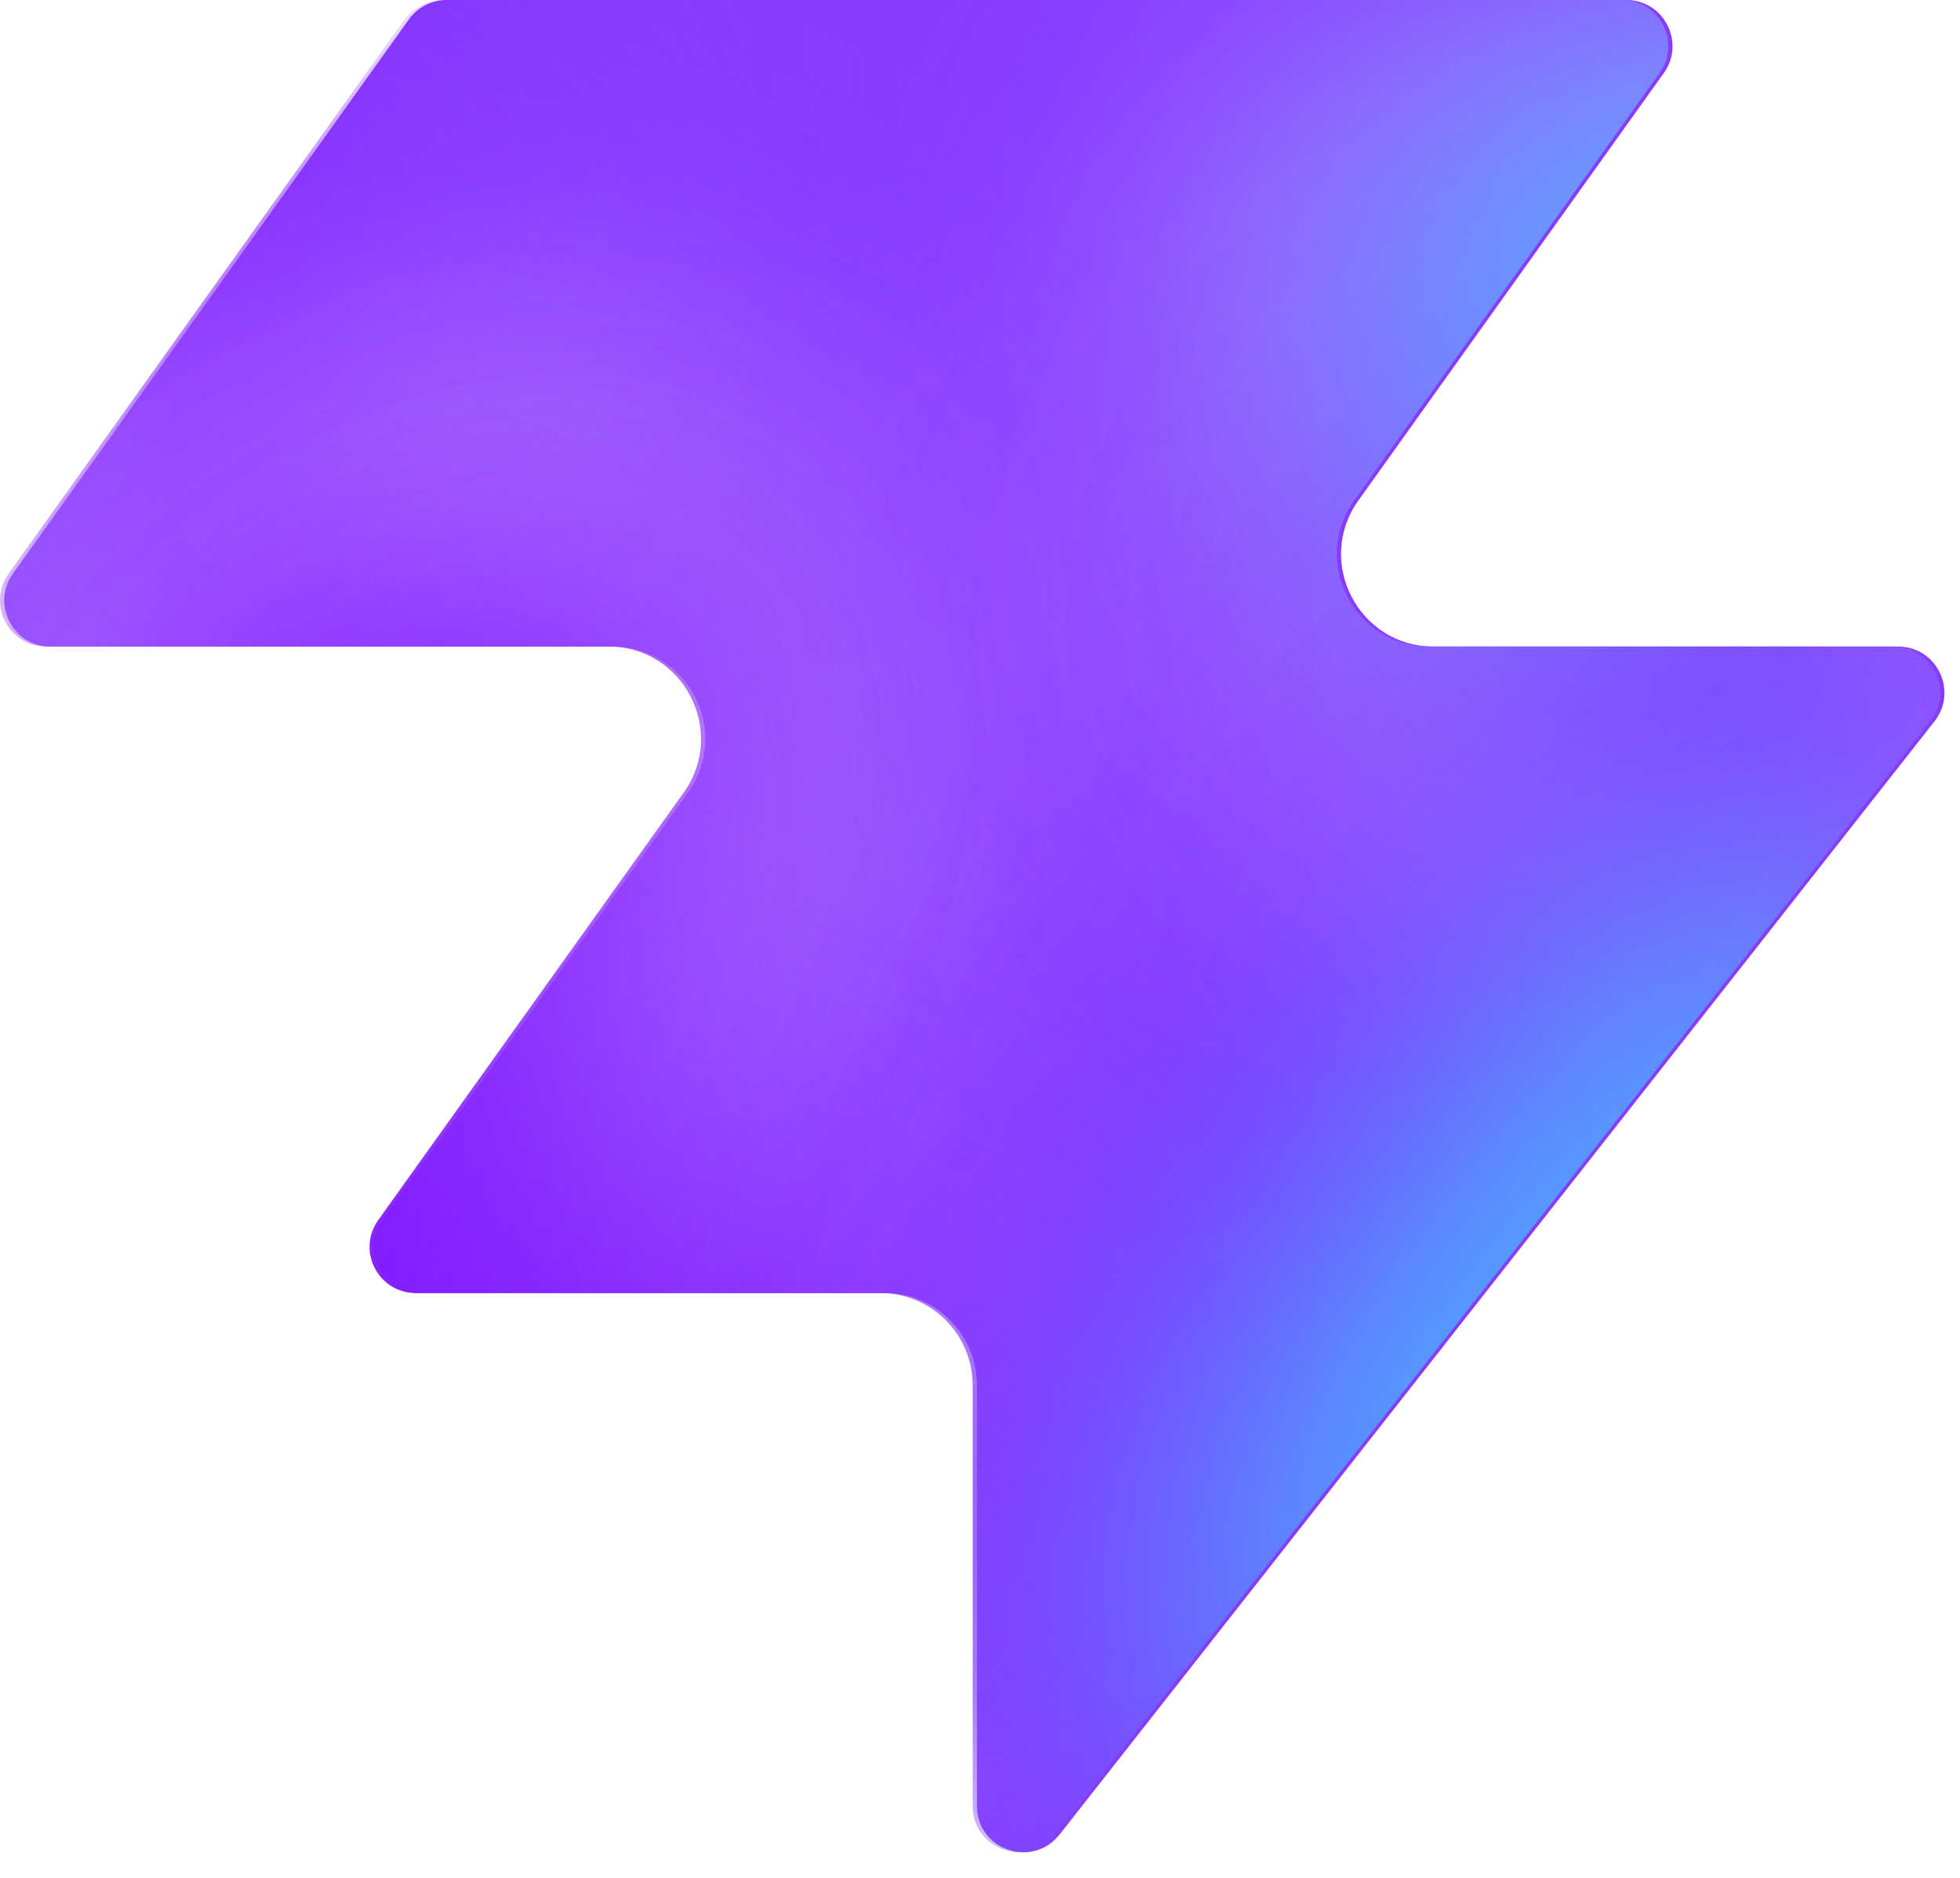
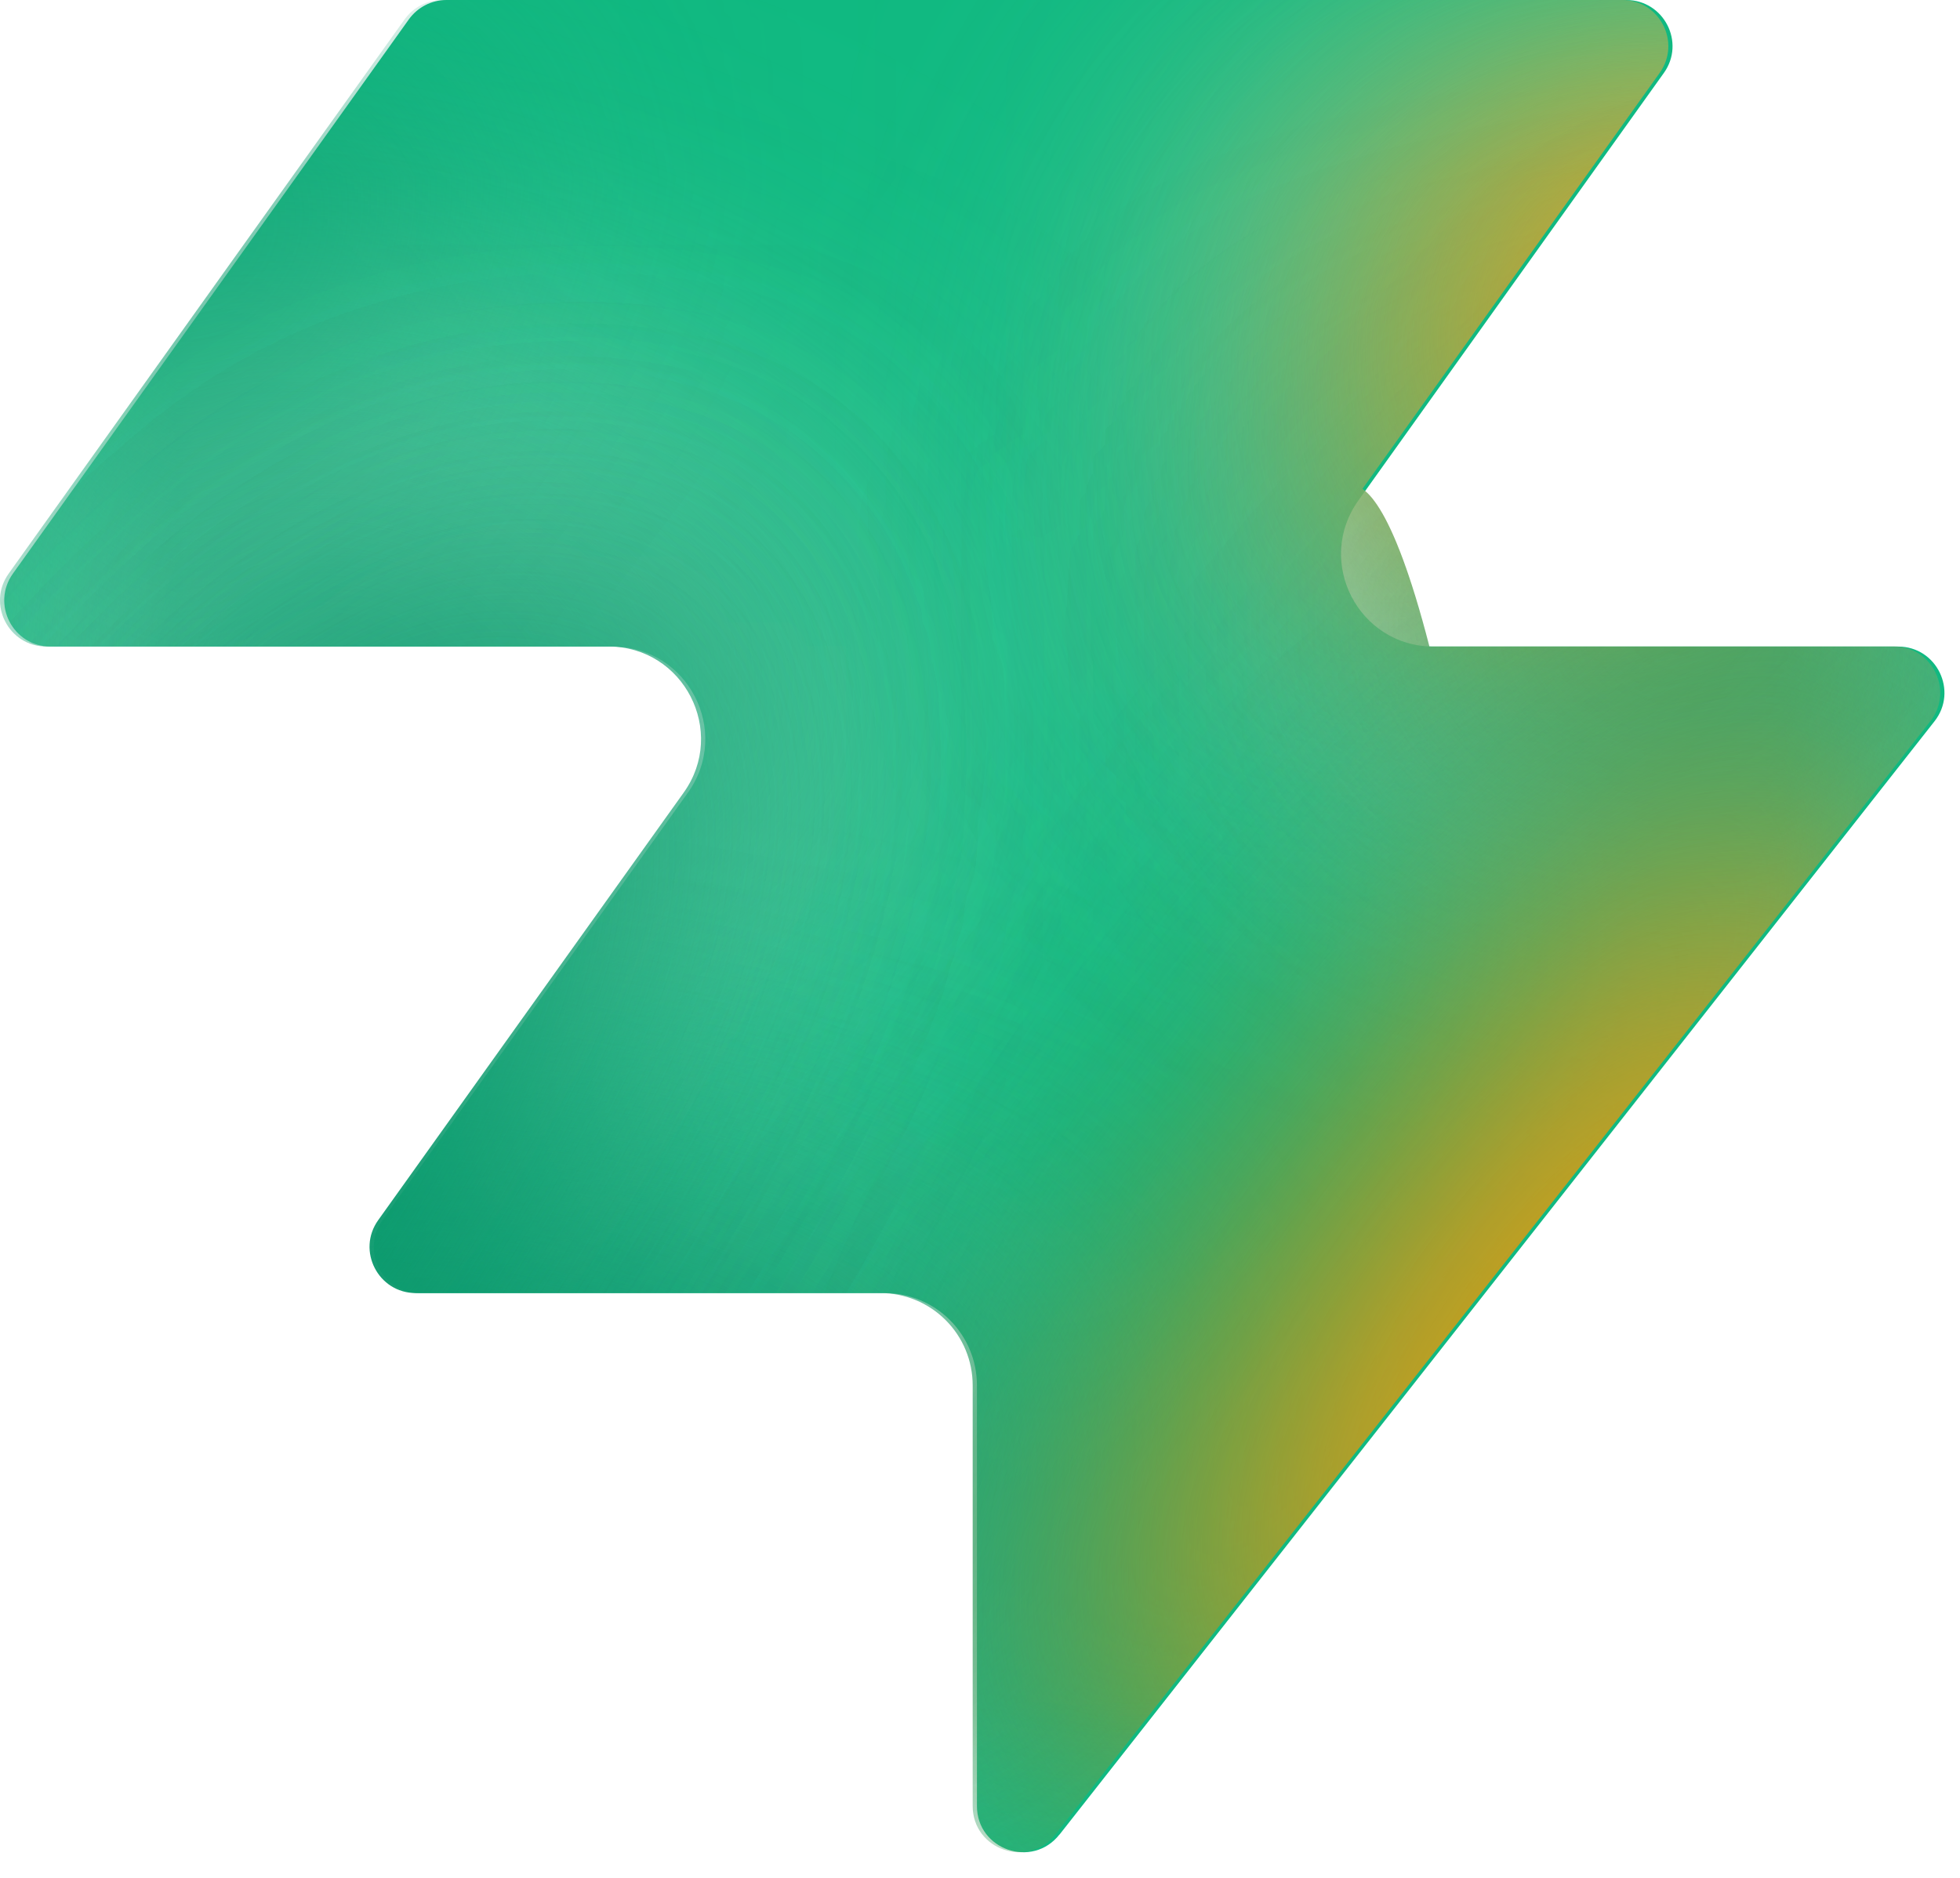
<svg xmlns="http://www.w3.org/2000/svg" width="48" height="46" fill="none" viewBox="0 0 48 46">
-   <path fill="#863bff" d="M25.946 44.938c-.664.845-2.021.375-2.021-.698V33.937a2.26 2.26 0 0 0-2.262-2.262H10.287c-.92 0-1.456-1.04-.92-1.788l7.48-10.471c1.07-1.497 0-3.578-1.842-3.578H1.237c-.92 0-1.456-1.04-.92-1.788L10.013.474c.214-.297.556-.474.92-.474h28.894c.92 0 1.456 1.04.92 1.788l-7.48 10.471c-1.07 1.498 0 3.579 1.842 3.579h11.377c.943 0 1.473 1.088.89 1.83L25.947 44.94z" style="fill:#863bff;fill:color(display-p3 .525 .23 1);fill-opacity:1" />
+   <path fill="#10b981" d="M25.946 44.938c-.664.845-2.021.375-2.021-.698V33.937a2.26 2.26 0 0 0-2.262-2.262H10.287c-.92 0-1.456-1.04-.92-1.788l7.48-10.471c1.07-1.497 0-3.578-1.842-3.578H1.237c-.92 0-1.456-1.04-.92-1.788L10.013.474c.214-.297.556-.474.92-.474h28.894c.92 0 1.456 1.04.92 1.788l-7.48 10.471c-1.07 1.498 0 3.579 1.842 3.579h11.377c.943 0 1.473 1.088.89 1.83L25.947 44.94z" style="fill:#10b981;fill:color(display-p3 .063 .726 .506);fill-opacity:1" />
  <mask id="a" width="48" height="46" x="0" y="0" maskUnits="userSpaceOnUse" style="mask-type:alpha">
-     <path fill="#000" d="M25.842 44.938c-.664.844-2.021.375-2.021-.698V33.937a2.26 2.26 0 0 0-2.262-2.262H10.183c-.92 0-1.456-1.04-.92-1.788l7.48-10.471c1.07-1.498 0-3.579-1.842-3.579H1.133c-.92 0-1.456-1.04-.92-1.787L9.91.473c.214-.297.556-.474.92-.474h28.894c.92 0 1.456 1.04.92 1.788l-7.48 10.471c-1.07 1.498 0 3.578 1.842 3.578h11.377c.943 0 1.473 1.088.89 1.832L25.843 44.94z" style="fill:#000;fill-opacity:1" />
+     <path fill="#000" d="M25.842 44.938c-.664.844-2.021.375-2.021-.698V33.937a2.26 2.26 0 0 0-2.262-2.262H10.183c-.92 0-1.456-1.04-.92-1.788l7.48-10.471c1.07-1.498 0-3.579-1.842-3.579H1.133c-.92 0-1.456-1.04-.92-1.787L9.91.473c.214-.297.556-.474.92-.474h28.894c.92 0 1.456 1.04.92 1.788l-7.48 10.471c-1.07 1.498 0-3.578 1.842 3.578h11.377c.943 0 1.473 1.088.89 1.832L25.843 44.94z" style="fill:#000;fill-opacity:1" />
  </mask>
  <g mask="url(#a)">
    <g filter="url(#b)">
-       <ellipse cx="5.508" cy="14.704" fill="#ede6ff" rx="5.508" ry="14.704" style="fill:#ede6ff;fill:color(display-p3 .927 .903 1);fill-opacity:1" transform="matrix(.00324 1 1 -.00324 -4.47 31.516)" />
+       <ellipse cx="5.508" cy="14.704" fill="#d1fae5" rx="5.508" ry="14.704" style="fill:#d1fae5;fill:color(display-p3 .82 .98 .898);fill-opacity:1" transform="matrix(.00324 1 1 -.00324 -4.47 31.516)" />
    </g>
    <g filter="url(#c)">
-       <ellipse cx="10.399" cy="29.851" fill="#ede6ff" rx="10.399" ry="29.851" style="fill:#ede6ff;fill:color(display-p3 .927 .903 1);fill-opacity:1" transform="matrix(.00324 1 1 -.00324 -39.328 7.883)" />
+       <ellipse cx="10.399" cy="29.851" fill="#d1fae5" rx="10.399" ry="29.851" style="fill:#d1fae5;fill:color(display-p3 .82 .98 .898);fill-opacity:1" transform="matrix(.00324 1 1 -.00324 -39.328 7.883)" />
    </g>
    <g filter="url(#d)">
-       <ellipse cx="5.508" cy="30.487" fill="#7e14ff" rx="5.508" ry="30.487" style="fill:#7e14ff;fill:color(display-p3 .492 .077 1);fill-opacity:1" transform="rotate(89.814 -25.913 -14.639)scale(1 -1)" />
+       <ellipse cx="5.508" cy="30.487" fill="#059669" rx="5.508" ry="30.487" style="fill:#059669;fill:color(display-p3 .02 .588 .412);fill-opacity:1" transform="rotate(89.814 -25.913 -14.639)scale(1 -1)" />
    </g>
    <g filter="url(#e)">
-       <ellipse cx="5.508" cy="30.599" fill="#7e14ff" rx="5.508" ry="30.599" style="fill:#7e14ff;fill:color(display-p3 .492 .077 1);fill-opacity:1" transform="rotate(89.814 -32.644 -3.334)scale(1 -1)" />
+       <ellipse cx="5.508" cy="30.599" fill="#059669" rx="5.508" ry="30.599" style="fill:#059669;fill:color(display-p3 .02 .588 .412);fill-opacity:1" transform="rotate(89.814 -32.644 -3.334)scale(1 -1)" />
    </g>
    <g filter="url(#f)">
-       <ellipse cx="5.508" cy="30.599" fill="#7e14ff" rx="5.508" ry="30.599" style="fill:#7e14ff;fill:color(display-p3 .492 .077 1);fill-opacity:1" transform="matrix(.00324 1 1 -.00324 -34.34 30.47)" />
+       <ellipse cx="5.508" cy="30.599" fill="#059669" rx="5.508" ry="30.599" style="fill:#059669;fill:color(display-p3 .02 .588 .412);fill-opacity:1" transform="matrix(.00324 1 1 -.00324 -34.34 30.47)" />
    </g>
    <g filter="url(#g)">
-       <ellipse cx="14.072" cy="22.078" fill="#ede6ff" rx="14.072" ry="22.078" style="fill:#ede6ff;fill:color(display-p3 .927 .903 1);fill-opacity:1" transform="rotate(93.35 24.506 48.493)scale(-1 1)" />
+       <ellipse cx="14.072" cy="22.078" fill="#d1fae5" rx="14.072" ry="22.078" style="fill:#d1fae5;fill:color(display-p3 .82 .98 .898);fill-opacity:1" transform="rotate(93.35 24.506 48.493)scale(-1 1)" />
    </g>
    <g filter="url(#h)">
-       <ellipse cx="3.47" cy="21.501" fill="#7e14ff" rx="3.47" ry="21.501" style="fill:#7e14ff;fill:color(display-p3 .492 .077 1);fill-opacity:1" transform="rotate(89.009 28.708 47.59)scale(-1 1)" />
+       <ellipse cx="3.47" cy="21.501" fill="#059669" rx="3.47" ry="21.501" style="fill:#059669;fill:color(display-p3 .02 .588 .412);fill-opacity:1" transform="rotate(89.009 28.708 47.59)scale(-1 1)" />
    </g>
    <g filter="url(#i)">
-       <ellipse cx="3.47" cy="21.501" fill="#7e14ff" rx="3.47" ry="21.501" style="fill:#7e14ff;fill:color(display-p3 .492 .077 1);fill-opacity:1" transform="rotate(89.009 28.708 47.59)scale(-1 1)" />
+       <ellipse cx="3.47" cy="21.501" fill="#059669" rx="3.47" ry="21.501" style="fill:#059669;fill:color(display-p3 .02 .588 .412);fill-opacity:1" transform="rotate(89.009 28.708 47.59)scale(-1 1)" />
    </g>
    <g filter="url(#j)">
-       <ellipse cx=".387" cy="8.972" fill="#7e14ff" rx="4.407" ry="29.108" style="fill:#7e14ff;fill:color(display-p3 .492 .077 1);fill-opacity:1" transform="rotate(39.51 .387 8.972)" />
+       <ellipse cx=".387" cy="8.972" fill="#059669" rx="4.407" ry="29.108" style="fill:#059669;fill:color(display-p3 .02 .588 .412);fill-opacity:1" transform="rotate(39.51 .387 8.972)" />
    </g>
    <g filter="url(#k)">
-       <ellipse cx="47.523" cy="-6.092" fill="#7e14ff" rx="4.407" ry="29.108" style="fill:#7e14ff;fill:color(display-p3 .492 .077 1);fill-opacity:1" transform="rotate(37.892 47.523 -6.092)" />
+       <ellipse cx="47.523" cy="-6.092" fill="#059669" rx="4.407" ry="29.108" style="fill:#059669;fill:color(display-p3 .02 .588 .412);fill-opacity:1" transform="rotate(37.892 47.523 -6.092)" />
    </g>
    <g filter="url(#l)">
-       <ellipse cx="41.412" cy="6.333" fill="#47bfff" rx="5.971" ry="9.665" style="fill:#47bfff;fill:color(display-p3 .28 .748 1);fill-opacity:1" transform="rotate(37.892 41.412 6.333)" />
+       <ellipse cx="41.412" cy="6.333" fill="#f59e0b" rx="5.971" ry="9.665" style="fill:#f59e0b;fill:color(display-p3 .961 .62 .043);fill-opacity:1" transform="rotate(37.892 41.412 6.333)" />
    </g>
    <g filter="url(#m)">
-       <ellipse cx="-1.879" cy="38.332" fill="#7e14ff" rx="4.407" ry="29.108" style="fill:#7e14ff;fill:color(display-p3 .492 .077 1);fill-opacity:1" transform="rotate(37.892 -1.88 38.332)" />
+       <ellipse cx="-1.879" cy="38.332" fill="#059669" rx="4.407" ry="29.108" style="fill:#059669;fill:color(display-p3 .02 .588 .412);fill-opacity:1" transform="rotate(37.892 -1.88 38.332)" />
    </g>
    <g filter="url(#n)">
-       <ellipse cx="-1.879" cy="38.332" fill="#7e14ff" rx="4.407" ry="29.108" style="fill:#7e14ff;fill:color(display-p3 .492 .077 1);fill-opacity:1" transform="rotate(37.892 -1.88 38.332)" />
+       <ellipse cx="-1.879" cy="38.332" fill="#059669" rx="4.407" ry="29.108" style="fill:#059669;fill:color(display-p3 .02 .588 .412);fill-opacity:1" transform="rotate(37.892 -1.88 38.332)" />
    </g>
    <g filter="url(#o)">
-       <ellipse cx="35.651" cy="29.907" fill="#7e14ff" rx="4.407" ry="29.108" style="fill:#7e14ff;fill:color(display-p3 .492 .077 1);fill-opacity:1" transform="rotate(37.892 35.651 29.907)" />
+       <ellipse cx="35.651" cy="29.907" fill="#059669" rx="4.407" ry="29.108" style="fill:#059669;fill:color(display-p3 .02 .588 .412);fill-opacity:1" transform="rotate(37.892 35.651 29.907)" />
    </g>
    <g filter="url(#p)">
-       <ellipse cx="38.418" cy="32.4" fill="#47bfff" rx="5.971" ry="15.297" style="fill:#47bfff;fill:color(display-p3 .28 .748 1);fill-opacity:1" transform="rotate(37.892 38.418 32.4)" />
+       <ellipse cx="38.418" cy="32.4" fill="#f59e0b" rx="5.971" ry="15.297" style="fill:#f59e0b;fill:color(display-p3 .961 .62 .043);fill-opacity:1" transform="rotate(37.892 38.418 32.4)" />
    </g>
  </g>
  <defs>
    <filter id="b" width="60.045" height="41.654" x="-19.77" y="16.149" color-interpolation-filters="sRGB" filterUnits="userSpaceOnUse">
      <feFlood flood-opacity="0" result="BackgroundImageFix" />
      <feBlend in="SourceGraphic" in2="BackgroundImageFix" result="shape" />
      <feGaussianBlur result="effect1_foregroundBlur_2002_17158" stdDeviation="7.659" />
    </filter>
    <filter id="c" width="90.34" height="51.437" x="-54.613" y="-7.533" color-interpolation-filters="sRGB" filterUnits="userSpaceOnUse">
      <feFlood flood-opacity="0" result="BackgroundImageFix" />
      <feBlend in="SourceGraphic" in2="BackgroundImageFix" result="shape" />
      <feGaussianBlur result="effect1_foregroundBlur_2002_17158" stdDeviation="7.659" />
    </filter>
    <filter id="d" width="79.355" height="29.4" x="-49.64" y="2.03" color-interpolation-filters="sRGB" filterUnits="userSpaceOnUse">
      <feFlood flood-opacity="0" result="BackgroundImageFix" />
      <feBlend in="SourceGraphic" in2="BackgroundImageFix" result="shape" />
      <feGaussianBlur result="effect1_foregroundBlur_2002_17158" stdDeviation="4.596" />
    </filter>
    <filter id="e" width="79.579" height="29.4" x="-45.045" y="20.029" color-interpolation-filters="sRGB" filterUnits="userSpaceOnUse">
      <feFlood flood-opacity="0" result="BackgroundImageFix" />
      <feBlend in="SourceGraphic" in2="BackgroundImageFix" result="shape" />
      <feGaussianBlur result="effect1_foregroundBlur_2002_17158" stdDeviation="4.596" />
    </filter>
    <filter id="f" width="79.579" height="29.4" x="-43.513" y="21.178" color-interpolation-filters="sRGB" filterUnits="userSpaceOnUse">
      <feFlood flood-opacity="0" result="BackgroundImageFix" />
      <feBlend in="SourceGraphic" in2="BackgroundImageFix" result="shape" />
      <feGaussianBlur result="effect1_foregroundBlur_2002_17158" stdDeviation="4.596" />
    </filter>
    <filter id="g" width="74.749" height="58.852" x="15.756" y="-17.901" color-interpolation-filters="sRGB" filterUnits="userSpaceOnUse">
      <feFlood flood-opacity="0" result="BackgroundImageFix" />
      <feBlend in="SourceGraphic" in2="BackgroundImageFix" result="shape" />
      <feGaussianBlur result="effect1_foregroundBlur_2002_17158" stdDeviation="7.659" />
    </filter>
    <filter id="h" width="61.377" height="25.362" x="23.548" y="2.284" color-interpolation-filters="sRGB" filterUnits="userSpaceOnUse">
      <feFlood flood-opacity="0" result="BackgroundImageFix" />
      <feBlend in="SourceGraphic" in2="BackgroundImageFix" result="shape" />
      <feGaussianBlur result="effect1_foregroundBlur_2002_17158" stdDeviation="4.596" />
    </filter>
    <filter id="i" width="61.377" height="25.362" x="23.548" y="2.284" color-interpolation-filters="sRGB" filterUnits="userSpaceOnUse">
      <feFlood flood-opacity="0" result="BackgroundImageFix" />
      <feBlend in="SourceGraphic" in2="BackgroundImageFix" result="shape" />
      <feGaussianBlur result="effect1_foregroundBlur_2002_17158" stdDeviation="4.596" />
    </filter>
    <filter id="j" width="56.045" height="63.649" x="-27.636" y="-22.853" color-interpolation-filters="sRGB" filterUnits="userSpaceOnUse">
      <feFlood flood-opacity="0" result="BackgroundImageFix" />
      <feBlend in="SourceGraphic" in2="BackgroundImageFix" result="shape" />
      <feGaussianBlur result="effect1_foregroundBlur_2002_17158" stdDeviation="4.596" />
    </filter>
    <filter id="k" width="54.814" height="64.646" x="20.116" y="-38.415" color-interpolation-filters="sRGB" filterUnits="userSpaceOnUse">
      <feFlood flood-opacity="0" result="BackgroundImageFix" />
      <feBlend in="SourceGraphic" in2="BackgroundImageFix" result="shape" />
      <feGaussianBlur result="effect1_foregroundBlur_2002_17158" stdDeviation="4.596" />
    </filter>
    <filter id="l" width="33.541" height="35.313" x="24.641" y="-11.323" color-interpolation-filters="sRGB" filterUnits="userSpaceOnUse">
      <feFlood flood-opacity="0" result="BackgroundImageFix" />
      <feBlend in="SourceGraphic" in2="BackgroundImageFix" result="shape" />
      <feGaussianBlur result="effect1_foregroundBlur_2002_17158" stdDeviation="4.596" />
    </filter>
    <filter id="m" width="54.814" height="64.646" x="-29.286" y="6.009" color-interpolation-filters="sRGB" filterUnits="userSpaceOnUse">
      <feFlood flood-opacity="0" result="BackgroundImageFix" />
      <feBlend in="SourceGraphic" in2="BackgroundImageFix" result="shape" />
      <feGaussianBlur result="effect1_foregroundBlur_2002_17158" stdDeviation="4.596" />
    </filter>
    <filter id="n" width="54.814" height="64.646" x="-29.286" y="6.009" color-interpolation-filters="sRGB" filterUnits="userSpaceOnUse">
      <feFlood flood-opacity="0" result="BackgroundImageFix" />
      <feBlend in="SourceGraphic" in2="BackgroundImageFix" result="shape" />
      <feGaussianBlur result="effect1_foregroundBlur_2002_17158" stdDeviation="4.596" />
    </filter>
    <filter id="o" width="54.814" height="64.646" x="8.244" y="-2.416" color-interpolation-filters="sRGB" filterUnits="userSpaceOnUse">
      <feFlood flood-opacity="0" result="BackgroundImageFix" />
      <feBlend in="SourceGraphic" in2="BackgroundImageFix" result="shape" />
      <feGaussianBlur result="effect1_foregroundBlur_2002_17158" stdDeviation="4.596" />
    </filter>
    <filter id="p" width="39.409" height="43.623" x="18.713" y="10.588" color-interpolation-filters="sRGB" filterUnits="userSpaceOnUse">
      <feFlood flood-opacity="0" result="BackgroundImageFix" />
      <feBlend in="SourceGraphic" in2="BackgroundImageFix" result="shape" />
      <feGaussianBlur result="effect1_foregroundBlur_2002_17158" stdDeviation="4.596" />
    </filter>
  </defs>
</svg>
